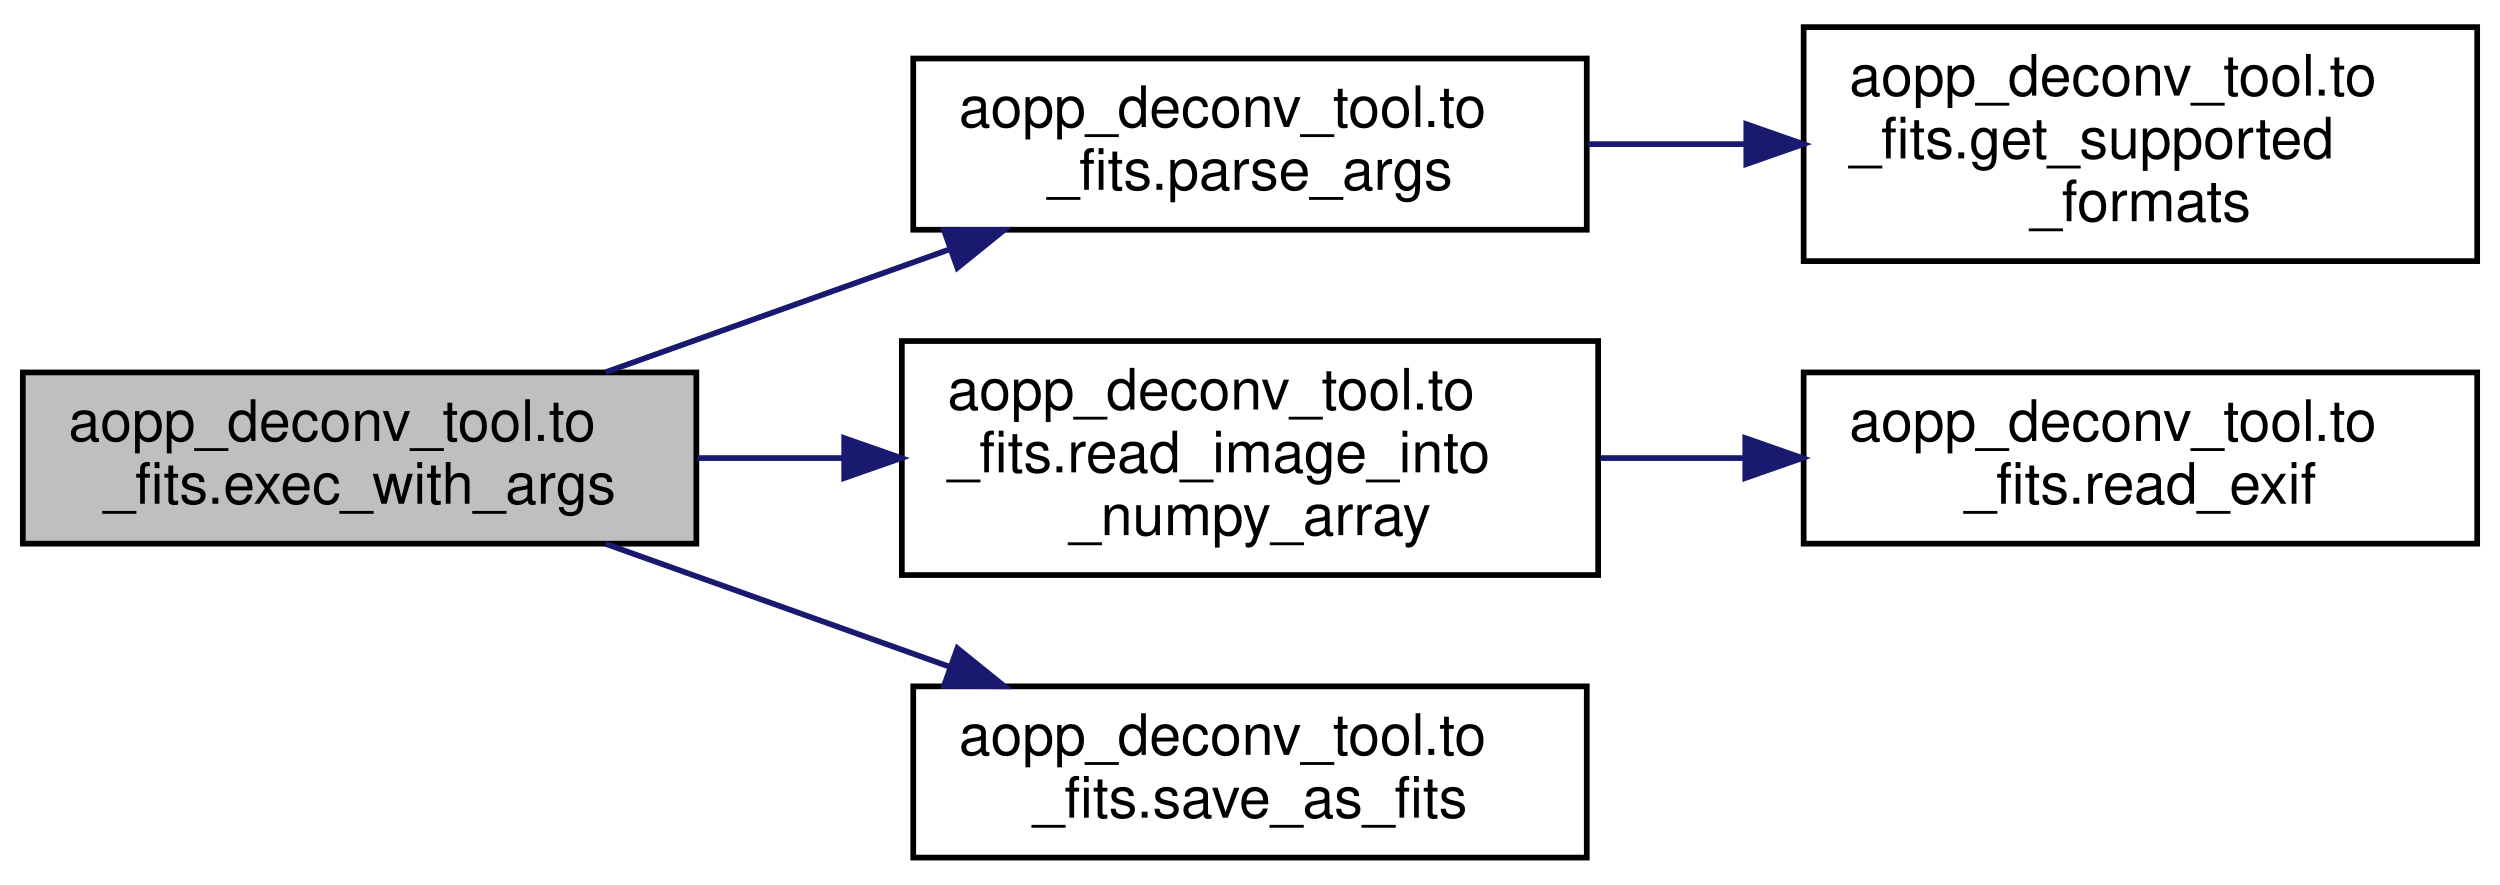
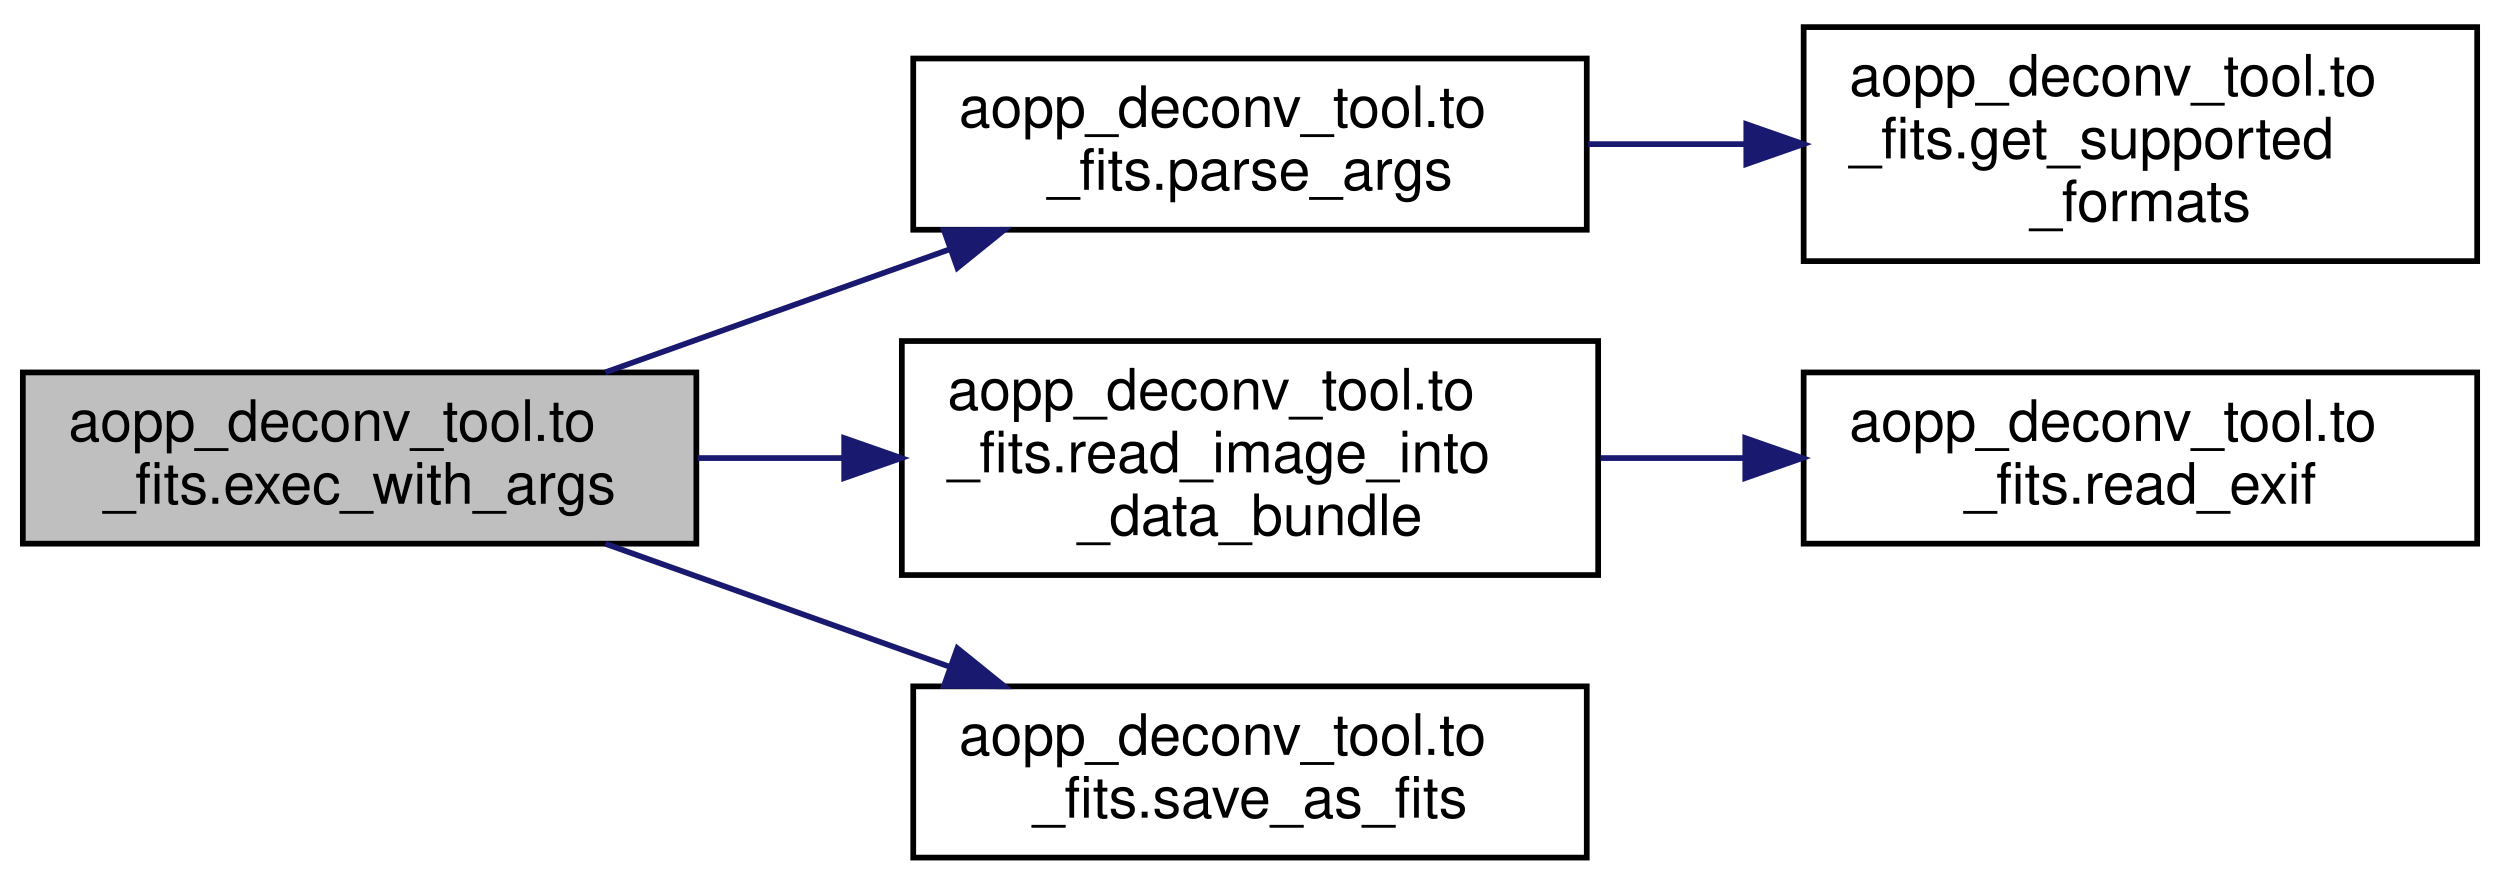
<svg xmlns="http://www.w3.org/2000/svg" xmlns:xlink="http://www.w3.org/1999/xlink" width="438pt" height="155pt" viewBox="0.00 0.00 438.00 154.50">
  <g id="graph0" class="graph" transform="scale(1 1) rotate(0) translate(4 150.5)">
    <g id="node1" class="node">
      <g id="a_node1">
        <a xlink:title=" ">
          <polygon fill="#bfbfbf" stroke="black" points="0,-55.5 0,-85.5 118,-85.5 118,-55.5 0,-55.5" />
          <text text-anchor="start" x="8" y="-73.5" font-family="Helvetica,sans-Serif" font-size="10.00">aopp_deconv_tool.to</text>
          <text text-anchor="middle" x="59" y="-62.5" font-family="Helvetica,sans-Serif" font-size="10.00">_fits.exec_with_args</text>
        </a>
      </g>
    </g>
    <g id="node2" class="node">
      <g id="a_node2">
        <a xlink:href="../../d9/d77/namespaceaopp__deconv__tool_1_1to__fits.html#ad4c4603783a05469f1baa0c973f3fdf9" target="_top" xlink:title=" ">
          <polygon fill="none" stroke="black" points="156,-110.5 156,-140.5 274,-140.5 274,-110.5 156,-110.5" />
          <text text-anchor="start" x="164" y="-128.5" font-family="Helvetica,sans-Serif" font-size="10.00">aopp_deconv_tool.to</text>
          <text text-anchor="middle" x="215" y="-117.5" font-family="Helvetica,sans-Serif" font-size="10.00">_fits.parse_args</text>
        </a>
      </g>
    </g>
    <g id="edge1" class="edge">
      <path fill="none" stroke="midnightblue" d="M102.08,-85.53C120.76,-92.2 142.91,-100.11 162.55,-107.13" />
      <polygon fill="midnightblue" stroke="midnightblue" points="161.38,-110.42 171.97,-110.49 163.73,-103.83 161.38,-110.42" />
    </g>
    <g id="node4" class="node">
      <g id="a_node4">
-         <a xlink:href="../../d9/d77/namespaceaopp__deconv__tool_1_1to__fits.html#a9acfde95bf056b8694da268228b6583a" target="_top" xlink:title=" ">
+         <a xlink:href="../../d9/d77/namespaceaopp__deconv__tool_1_1to__fits.html#ad659ee84e52aad3a61927e3f264a6506" target="_top" xlink:title=" ">
          <polygon fill="none" stroke="black" points="154,-50 154,-91 276,-91 276,-50 154,-50" />
          <text text-anchor="start" x="162" y="-79" font-family="Helvetica,sans-Serif" font-size="10.00">aopp_deconv_tool.to</text>
          <text text-anchor="start" x="162" y="-68" font-family="Helvetica,sans-Serif" font-size="10.00">_fits.read_image_into</text>
-           <text text-anchor="middle" x="215" y="-57" font-family="Helvetica,sans-Serif" font-size="10.00">_numpy_array</text>
+           <text text-anchor="middle" x="215" y="-57" font-family="Helvetica,sans-Serif" font-size="10.00">_data_bundle</text>
        </a>
      </g>
    </g>
    <g id="edge3" class="edge">
      <path fill="none" stroke="midnightblue" d="M118.22,-70.5C126.61,-70.5 135.31,-70.5 143.9,-70.5" />
      <polygon fill="midnightblue" stroke="midnightblue" points="143.9,-74 153.9,-70.5 143.9,-67 143.9,-74" />
    </g>
    <g id="node6" class="node">
      <g id="a_node6">
        <a xlink:href="../../d9/d77/namespaceaopp__deconv__tool_1_1to__fits.html#a4e0bceb3cf46c65ab8bdf7bafb378574" target="_top" xlink:title=" ">
          <polygon fill="none" stroke="black" points="156,-0.5 156,-30.5 274,-30.5 274,-0.5 156,-0.5" />
          <text text-anchor="start" x="164" y="-18.5" font-family="Helvetica,sans-Serif" font-size="10.00">aopp_deconv_tool.to</text>
          <text text-anchor="middle" x="215" y="-7.5" font-family="Helvetica,sans-Serif" font-size="10.00">_fits.save_as_fits</text>
        </a>
      </g>
    </g>
    <g id="edge5" class="edge">
      <path fill="none" stroke="midnightblue" d="M102.08,-55.47C120.76,-48.8 142.91,-40.89 162.55,-33.87" />
      <polygon fill="midnightblue" stroke="midnightblue" points="163.73,-37.17 171.97,-30.51 161.38,-30.58 163.73,-37.17" />
    </g>
    <g id="node3" class="node">
      <g id="a_node3">
        <a xlink:href="../../d9/d77/namespaceaopp__deconv__tool_1_1to__fits.html#a6a925ca2fd5c2bbdfe0135cef7c2c80d" target="_top" xlink:title=" ">
          <polygon fill="none" stroke="black" points="312,-105 312,-146 430,-146 430,-105 312,-105" />
          <text text-anchor="start" x="320" y="-134" font-family="Helvetica,sans-Serif" font-size="10.00">aopp_deconv_tool.to</text>
          <text text-anchor="start" x="320" y="-123" font-family="Helvetica,sans-Serif" font-size="10.00">_fits.get_supported</text>
          <text text-anchor="middle" x="371" y="-112" font-family="Helvetica,sans-Serif" font-size="10.00">_formats</text>
        </a>
      </g>
    </g>
    <g id="edge2" class="edge">
      <path fill="none" stroke="midnightblue" d="M274.22,-125.5C283.19,-125.5 292.53,-125.5 301.7,-125.5" />
      <polygon fill="midnightblue" stroke="midnightblue" points="301.95,-129 311.95,-125.5 301.95,-122 301.95,-129" />
    </g>
    <g id="node5" class="node">
      <g id="a_node5">
        <a xlink:href="../../d9/d77/namespaceaopp__deconv__tool_1_1to__fits.html#a08f2c3ba863b4b6961f1b272b0e9a6e9" target="_top" xlink:title=" ">
          <polygon fill="none" stroke="black" points="312,-55.5 312,-85.5 430,-85.5 430,-55.5 312,-55.5" />
          <text text-anchor="start" x="320" y="-73.5" font-family="Helvetica,sans-Serif" font-size="10.00">aopp_deconv_tool.to</text>
          <text text-anchor="middle" x="371" y="-62.5" font-family="Helvetica,sans-Serif" font-size="10.00">_fits.read_exif</text>
        </a>
      </g>
    </g>
    <g id="edge4" class="edge">
      <path fill="none" stroke="midnightblue" d="M276.42,-70.5C284.69,-70.5 293.23,-70.5 301.62,-70.5" />
      <polygon fill="midnightblue" stroke="midnightblue" points="301.77,-74 311.77,-70.5 301.77,-67 301.77,-74" />
    </g>
  </g>
</svg>
